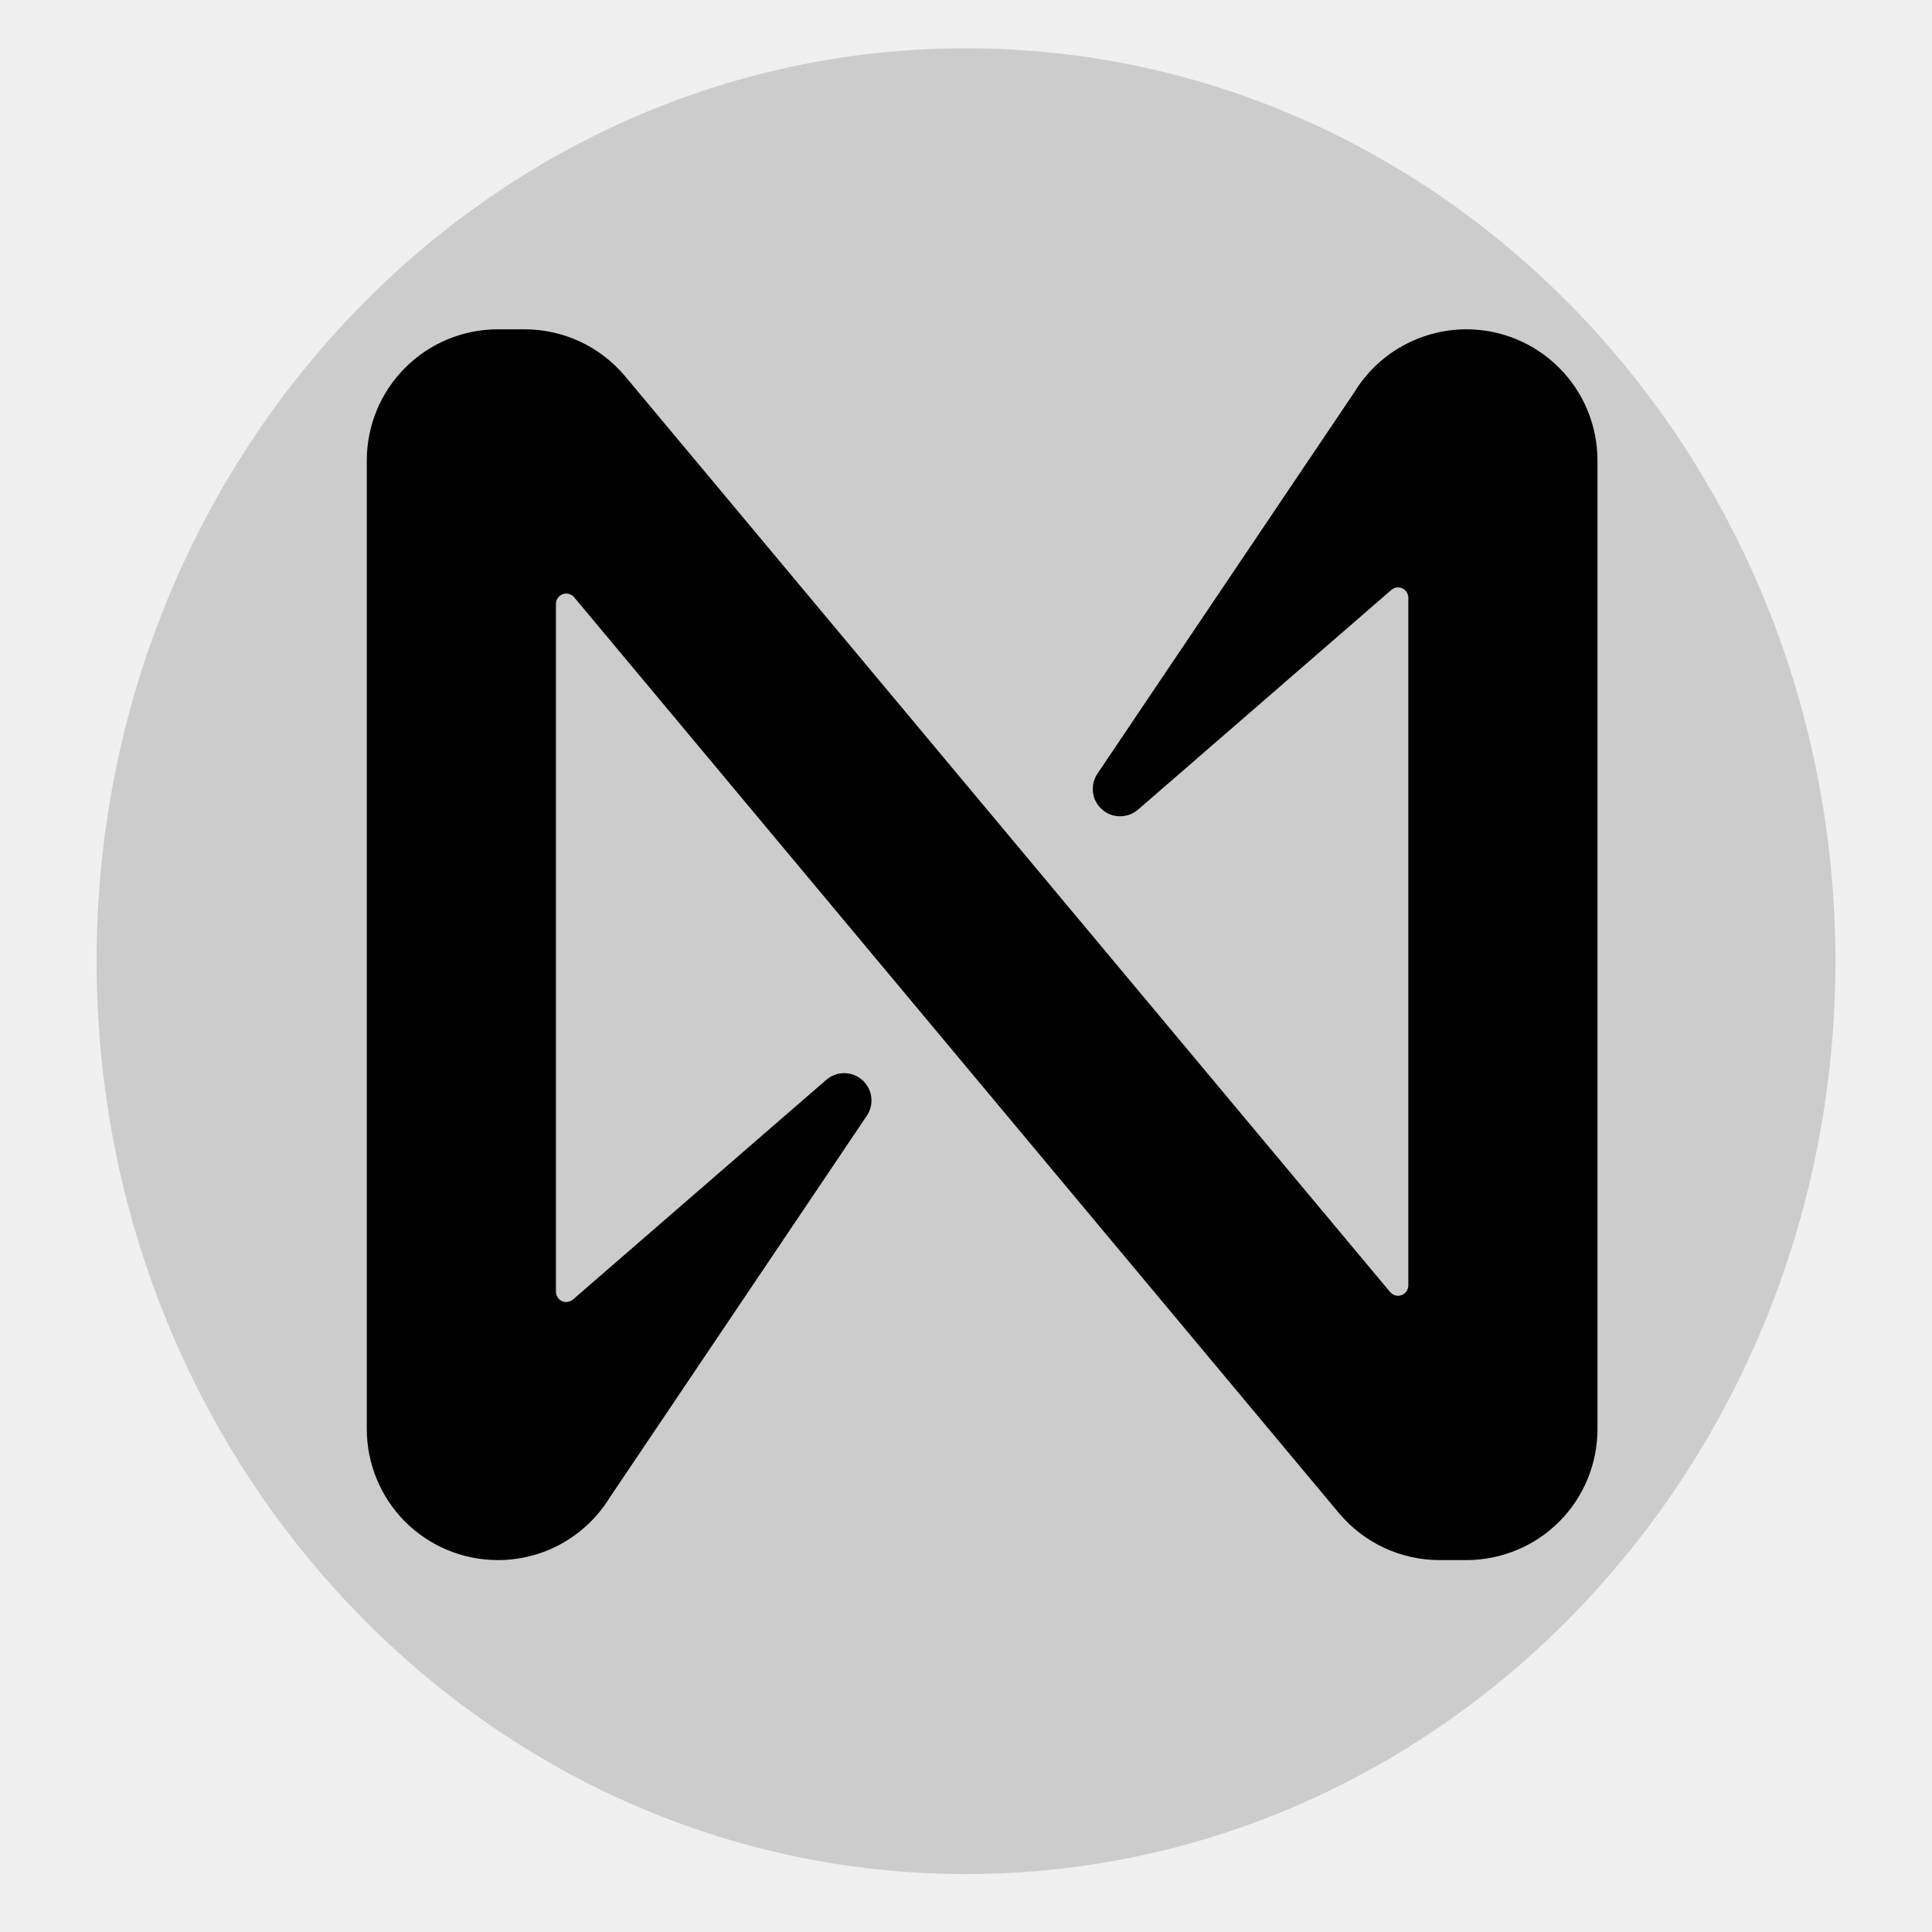
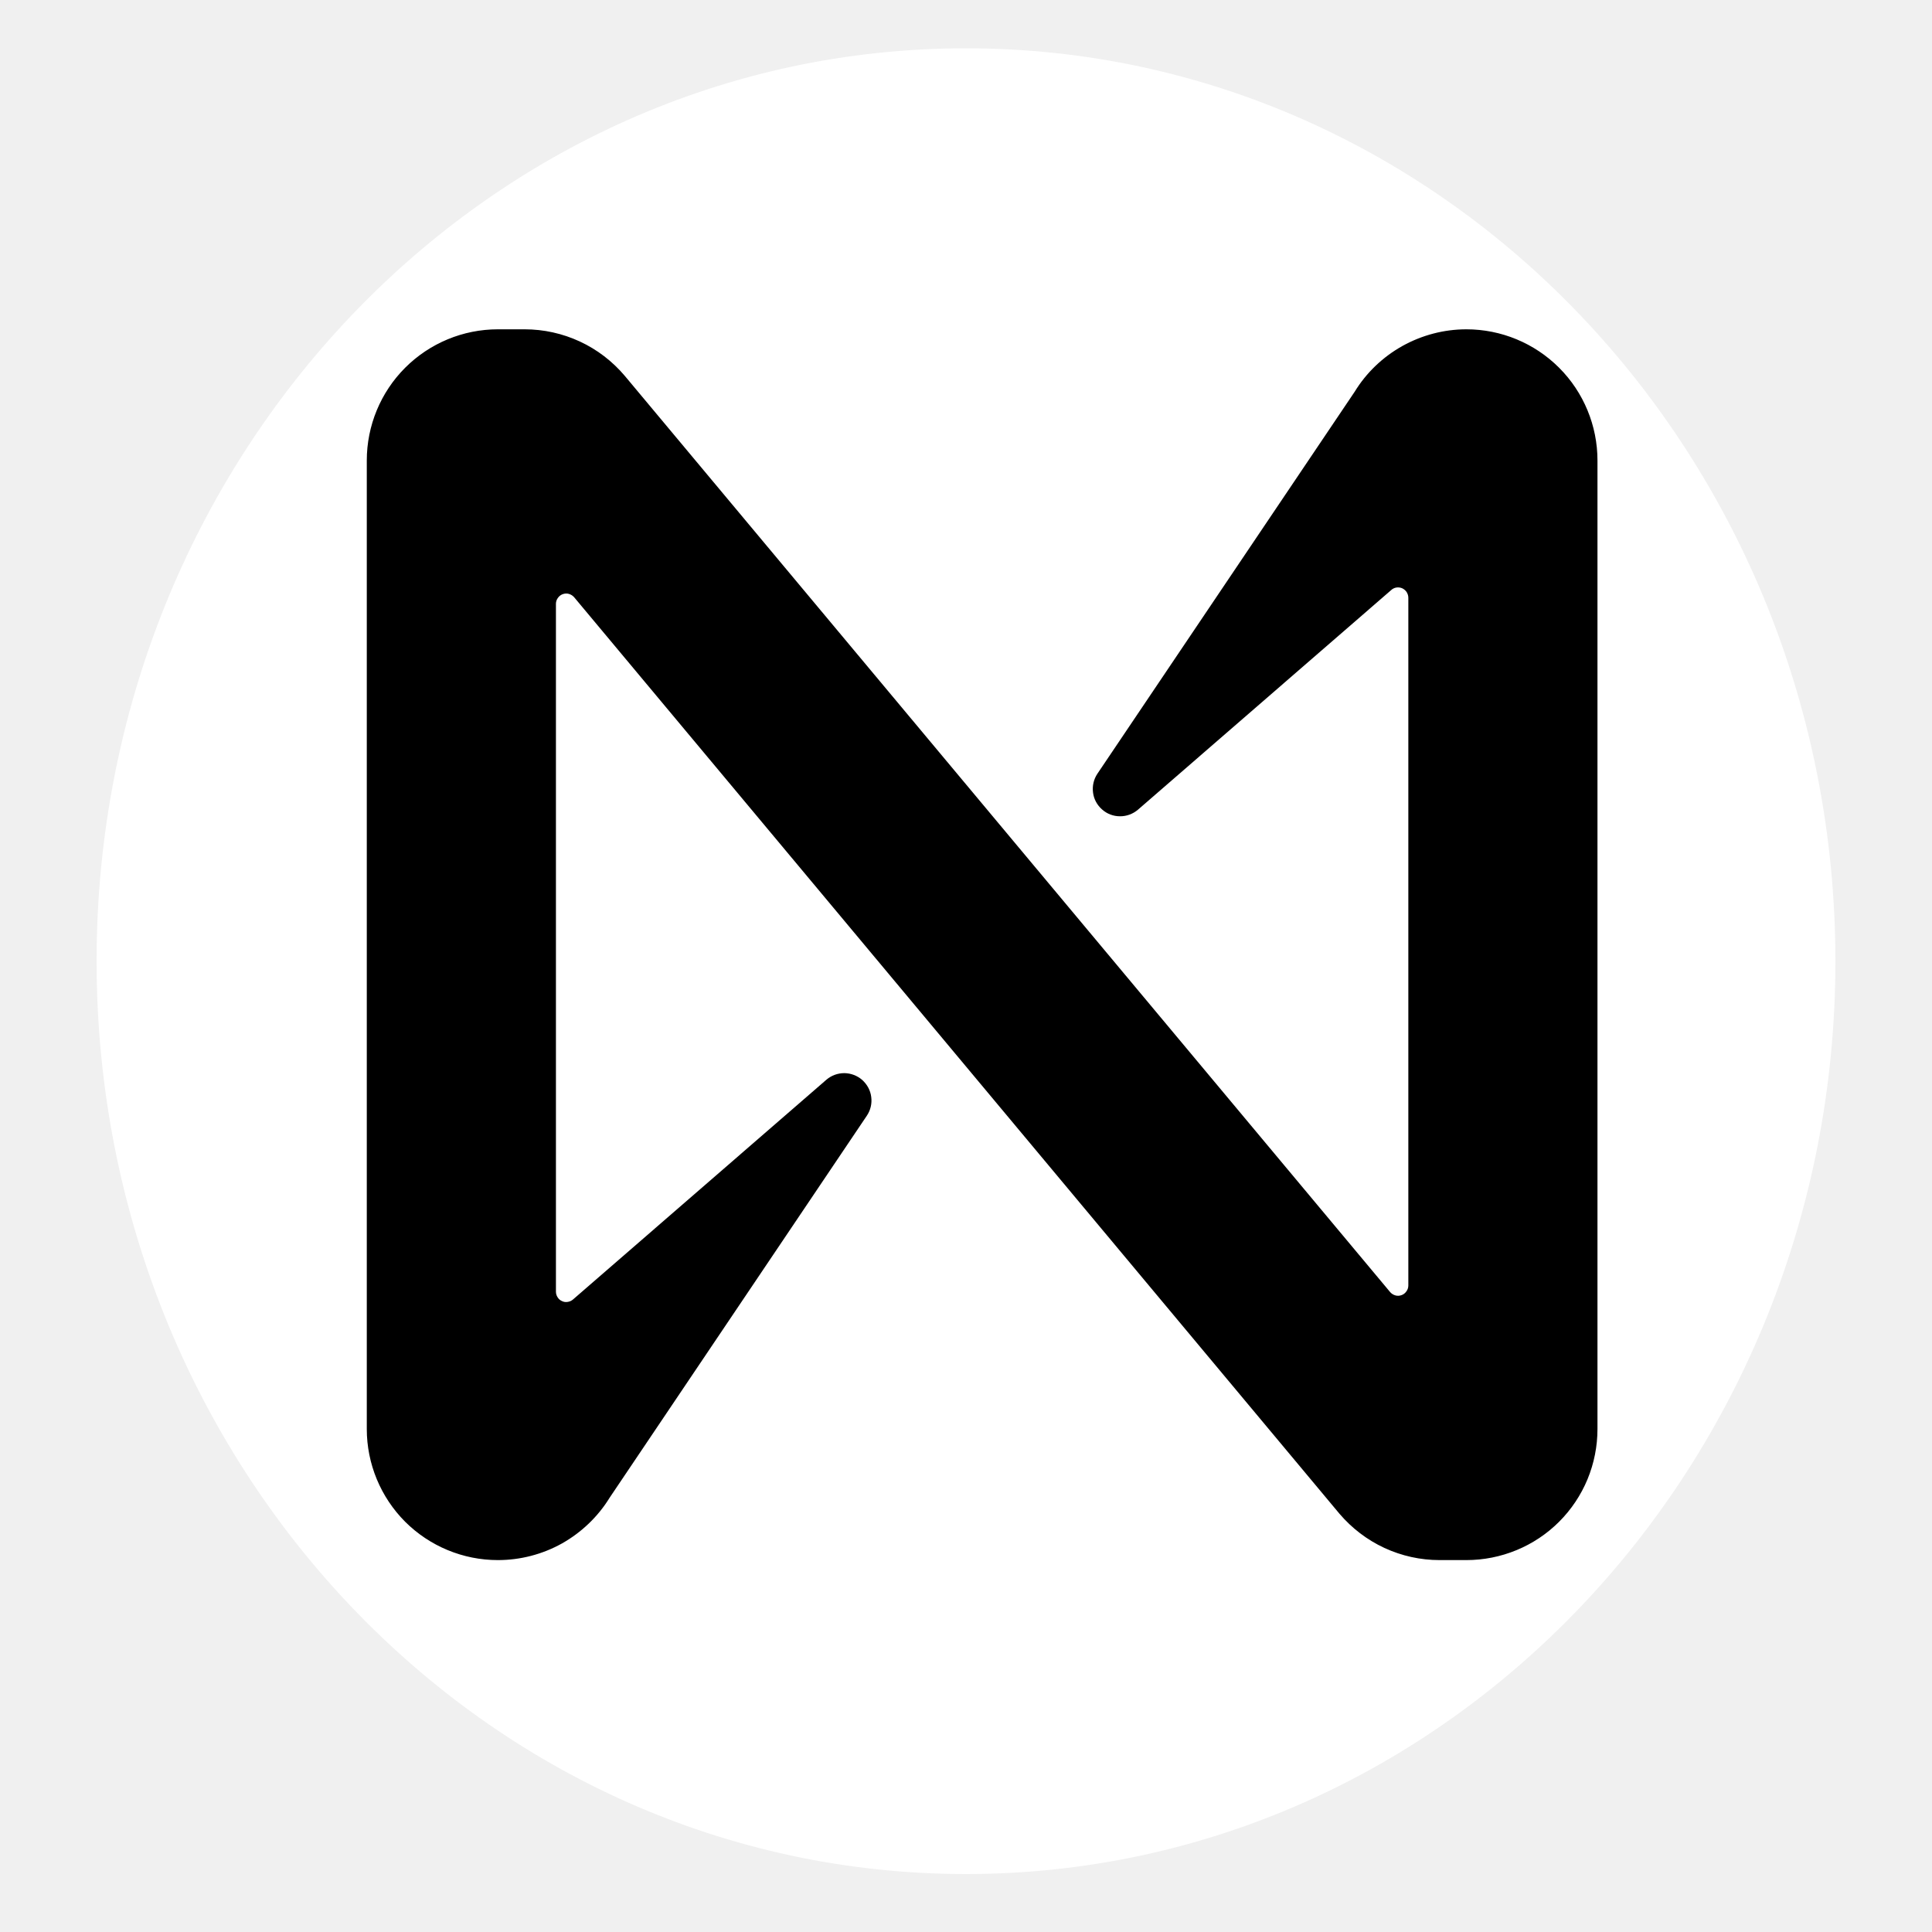
<svg xmlns="http://www.w3.org/2000/svg" width="20" height="20" viewBox="0 0 20 20" fill="none">
-   <ellipse cx="10" cy="9.95" rx="9" ry="9.45" fill="#CCCCCC" />
+   <ellipse cx="10" cy="9.95" rx="9" ry="9.45" fill="#FFFFFF" />
  <path d="M14.023 4.056L11.36 8.01C11.322 8.067 11.306 8.136 11.315 8.204C11.323 8.272 11.357 8.334 11.408 8.379C11.459 8.425 11.525 8.45 11.593 8.45C11.662 8.451 11.728 8.426 11.78 8.382L14.402 6.108C14.417 6.094 14.436 6.085 14.456 6.082C14.477 6.079 14.498 6.082 14.516 6.09C14.535 6.099 14.551 6.113 14.562 6.13C14.573 6.148 14.579 6.168 14.579 6.188V13.307C14.579 13.329 14.572 13.351 14.559 13.368C14.547 13.386 14.529 13.4 14.509 13.407C14.488 13.415 14.466 13.416 14.445 13.41C14.424 13.404 14.405 13.392 14.391 13.376L6.467 3.89C6.339 3.739 6.181 3.618 6.002 3.535C5.823 3.452 5.628 3.409 5.431 3.409H5.154C4.794 3.409 4.449 3.552 4.194 3.807C3.94 4.061 3.797 4.407 3.797 4.767V14.793C3.797 15.153 3.94 15.498 4.194 15.753C4.449 16.007 4.794 16.15 5.154 16.15V16.15C5.386 16.15 5.614 16.091 5.817 15.978C6.019 15.864 6.19 15.701 6.311 15.504L8.974 11.549C9.012 11.492 9.028 11.424 9.019 11.356C9.011 11.288 8.977 11.226 8.926 11.18C8.875 11.135 8.809 11.11 8.741 11.109C8.672 11.109 8.606 11.133 8.554 11.178L5.932 13.452C5.917 13.465 5.898 13.474 5.878 13.477C5.857 13.481 5.836 13.478 5.818 13.469C5.799 13.461 5.783 13.447 5.772 13.429C5.761 13.412 5.755 13.392 5.755 13.371V6.25C5.755 6.229 5.762 6.207 5.775 6.19C5.787 6.172 5.805 6.158 5.825 6.151C5.846 6.143 5.868 6.142 5.889 6.148C5.91 6.154 5.929 6.166 5.943 6.182L13.866 15.67C13.994 15.82 14.152 15.941 14.331 16.024C14.51 16.107 14.705 16.15 14.902 16.15H15.179C15.358 16.15 15.534 16.115 15.699 16.047C15.864 15.979 16.014 15.879 16.14 15.753C16.266 15.627 16.366 15.477 16.434 15.313C16.502 15.148 16.537 14.971 16.537 14.793V4.767C16.537 4.407 16.394 4.061 16.14 3.807C15.885 3.552 15.54 3.409 15.18 3.409C14.948 3.409 14.72 3.469 14.517 3.582C14.315 3.695 14.144 3.858 14.023 4.056V4.056Z" fill="black" />
</svg>
